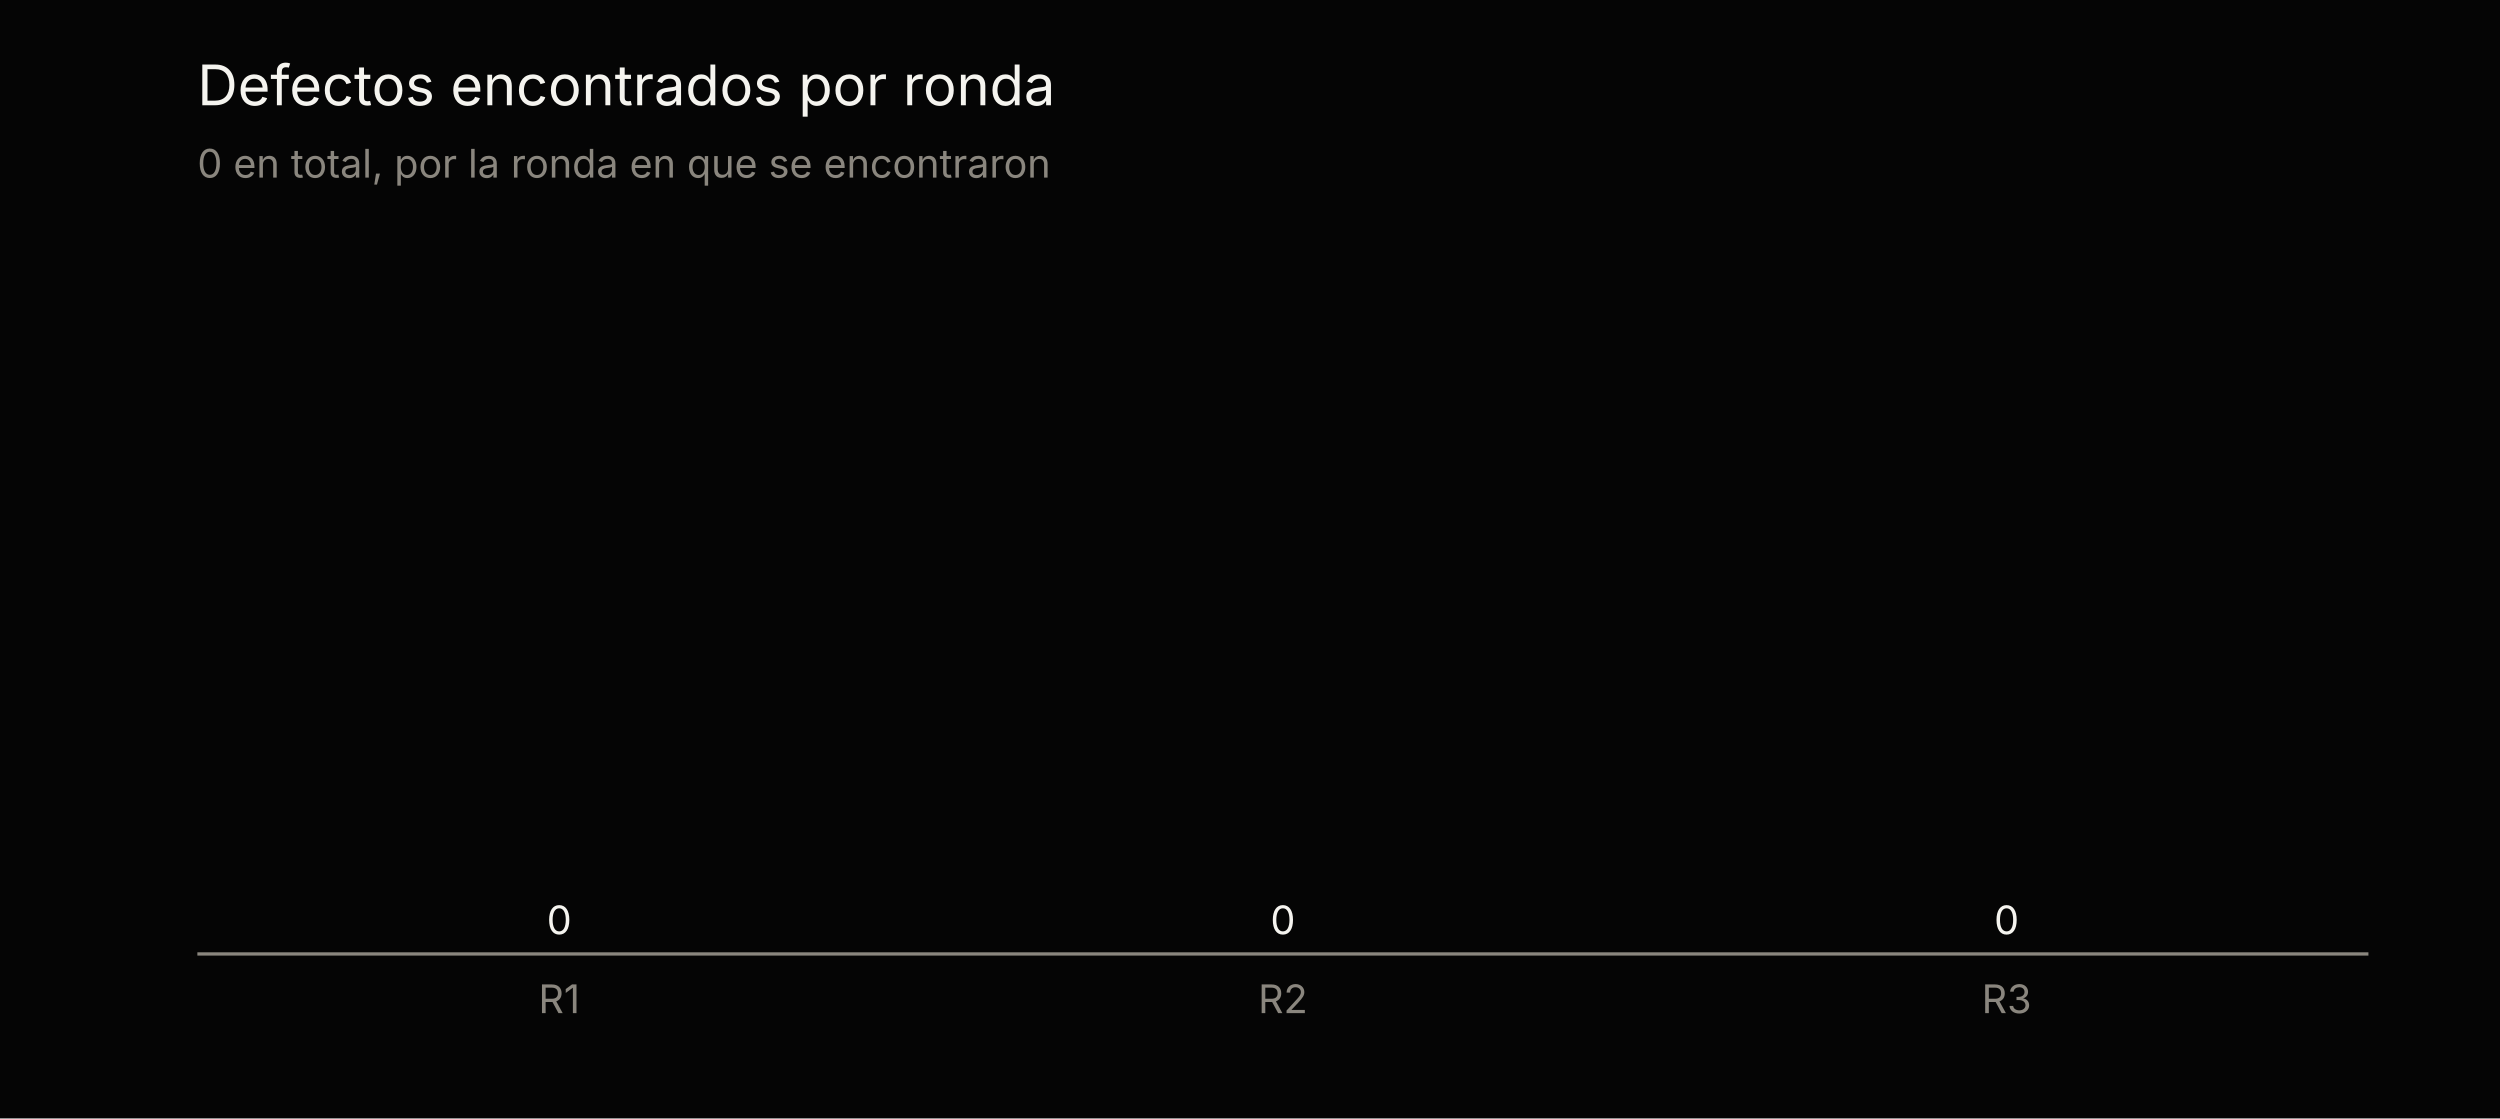
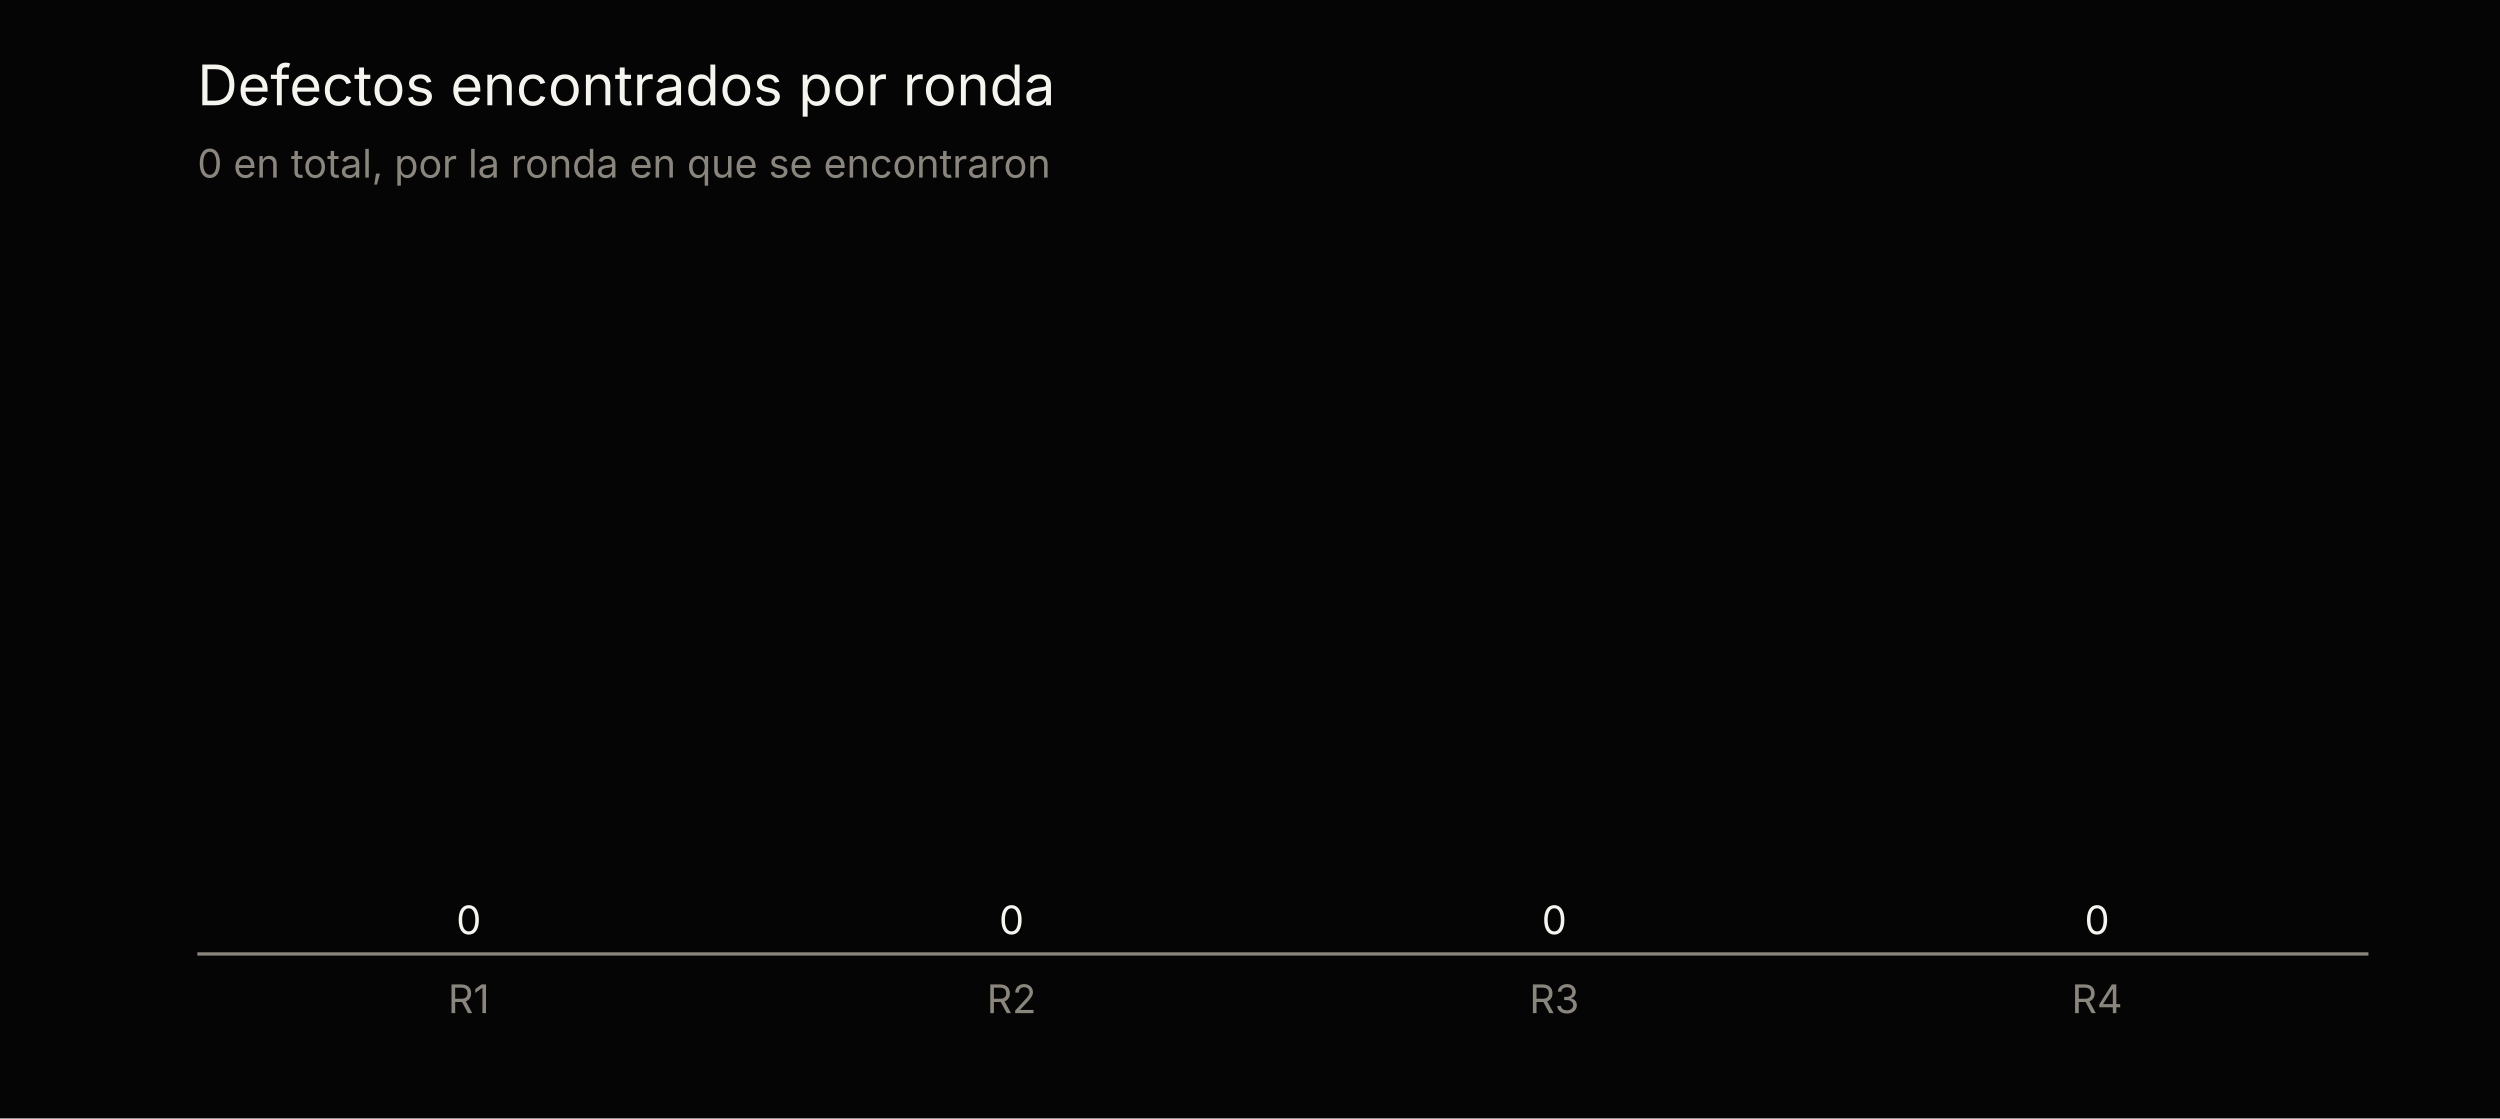
<svg xmlns="http://www.w3.org/2000/svg" viewBox="0 0 760 340" font-family="Inter, Arial, sans-serif" font-size="12">
  <rect width="760" height="340" fill="#050505" />
  <text x="60" y="32" font-size="17" fill="#f5f4ef">Defectos encontrados por ronda</text>
  <text x="60" y="54" fill="#8a867e">0 en total, por la ronda en que se encontraron</text>
-   <rect x="104.0" y="290.0" width="132.0" height="0.0" fill="#4a4740" />
-   <text x="170.0" y="284.0" text-anchor="middle" fill="#f5f4ef">0</text>
-   <text x="170.0" y="308" text-anchor="middle" fill="#8a867e">R1</text>
-   <rect x="324.0" y="290.0" width="132.0" height="0.0" fill="#4a4740" />
-   <text x="390.0" y="284.0" text-anchor="middle" fill="#f5f4ef">0</text>
-   <text x="390.0" y="308" text-anchor="middle" fill="#8a867e">R2</text>
-   <rect x="544.0" y="290.0" width="132.0" height="0.0" fill="#d5a84b" />
-   <text x="610.0" y="284.0" text-anchor="middle" fill="#f5f4ef">0</text>
-   <text x="610.0" y="308" text-anchor="middle" fill="#8a867e">R3</text>
+   <rect x="93.0" y="290.0" width="99.0" height="0.0" fill="#4a4740" />
+   <text x="142.5" y="284.0" text-anchor="middle" fill="#f5f4ef">0</text>
+   <text x="142.5" y="308" text-anchor="middle" fill="#8a867e">R1</text>
+   <rect x="258.0" y="290.0" width="99.0" height="0.0" fill="#4a4740" />
+   <text x="307.5" y="284.0" text-anchor="middle" fill="#f5f4ef">0</text>
+   <text x="307.5" y="308" text-anchor="middle" fill="#8a867e">R2</text>
+   <rect x="423.0" y="290.0" width="99.0" height="0.0" fill="#4a4740" />
+   <text x="472.5" y="284.0" text-anchor="middle" fill="#f5f4ef">0</text>
+   <text x="472.5" y="308" text-anchor="middle" fill="#8a867e">R3</text>
+   <rect x="588.0" y="290.0" width="99.0" height="0.0" fill="#d5a84b" />
+   <text x="637.5" y="284.0" text-anchor="middle" fill="#f5f4ef">0</text>
+   <text x="637.5" y="308" text-anchor="middle" fill="#8a867e">R4</text>
  <line x1="60" x2="720" y1="290" y2="290" stroke="#8a867e" />
</svg>
